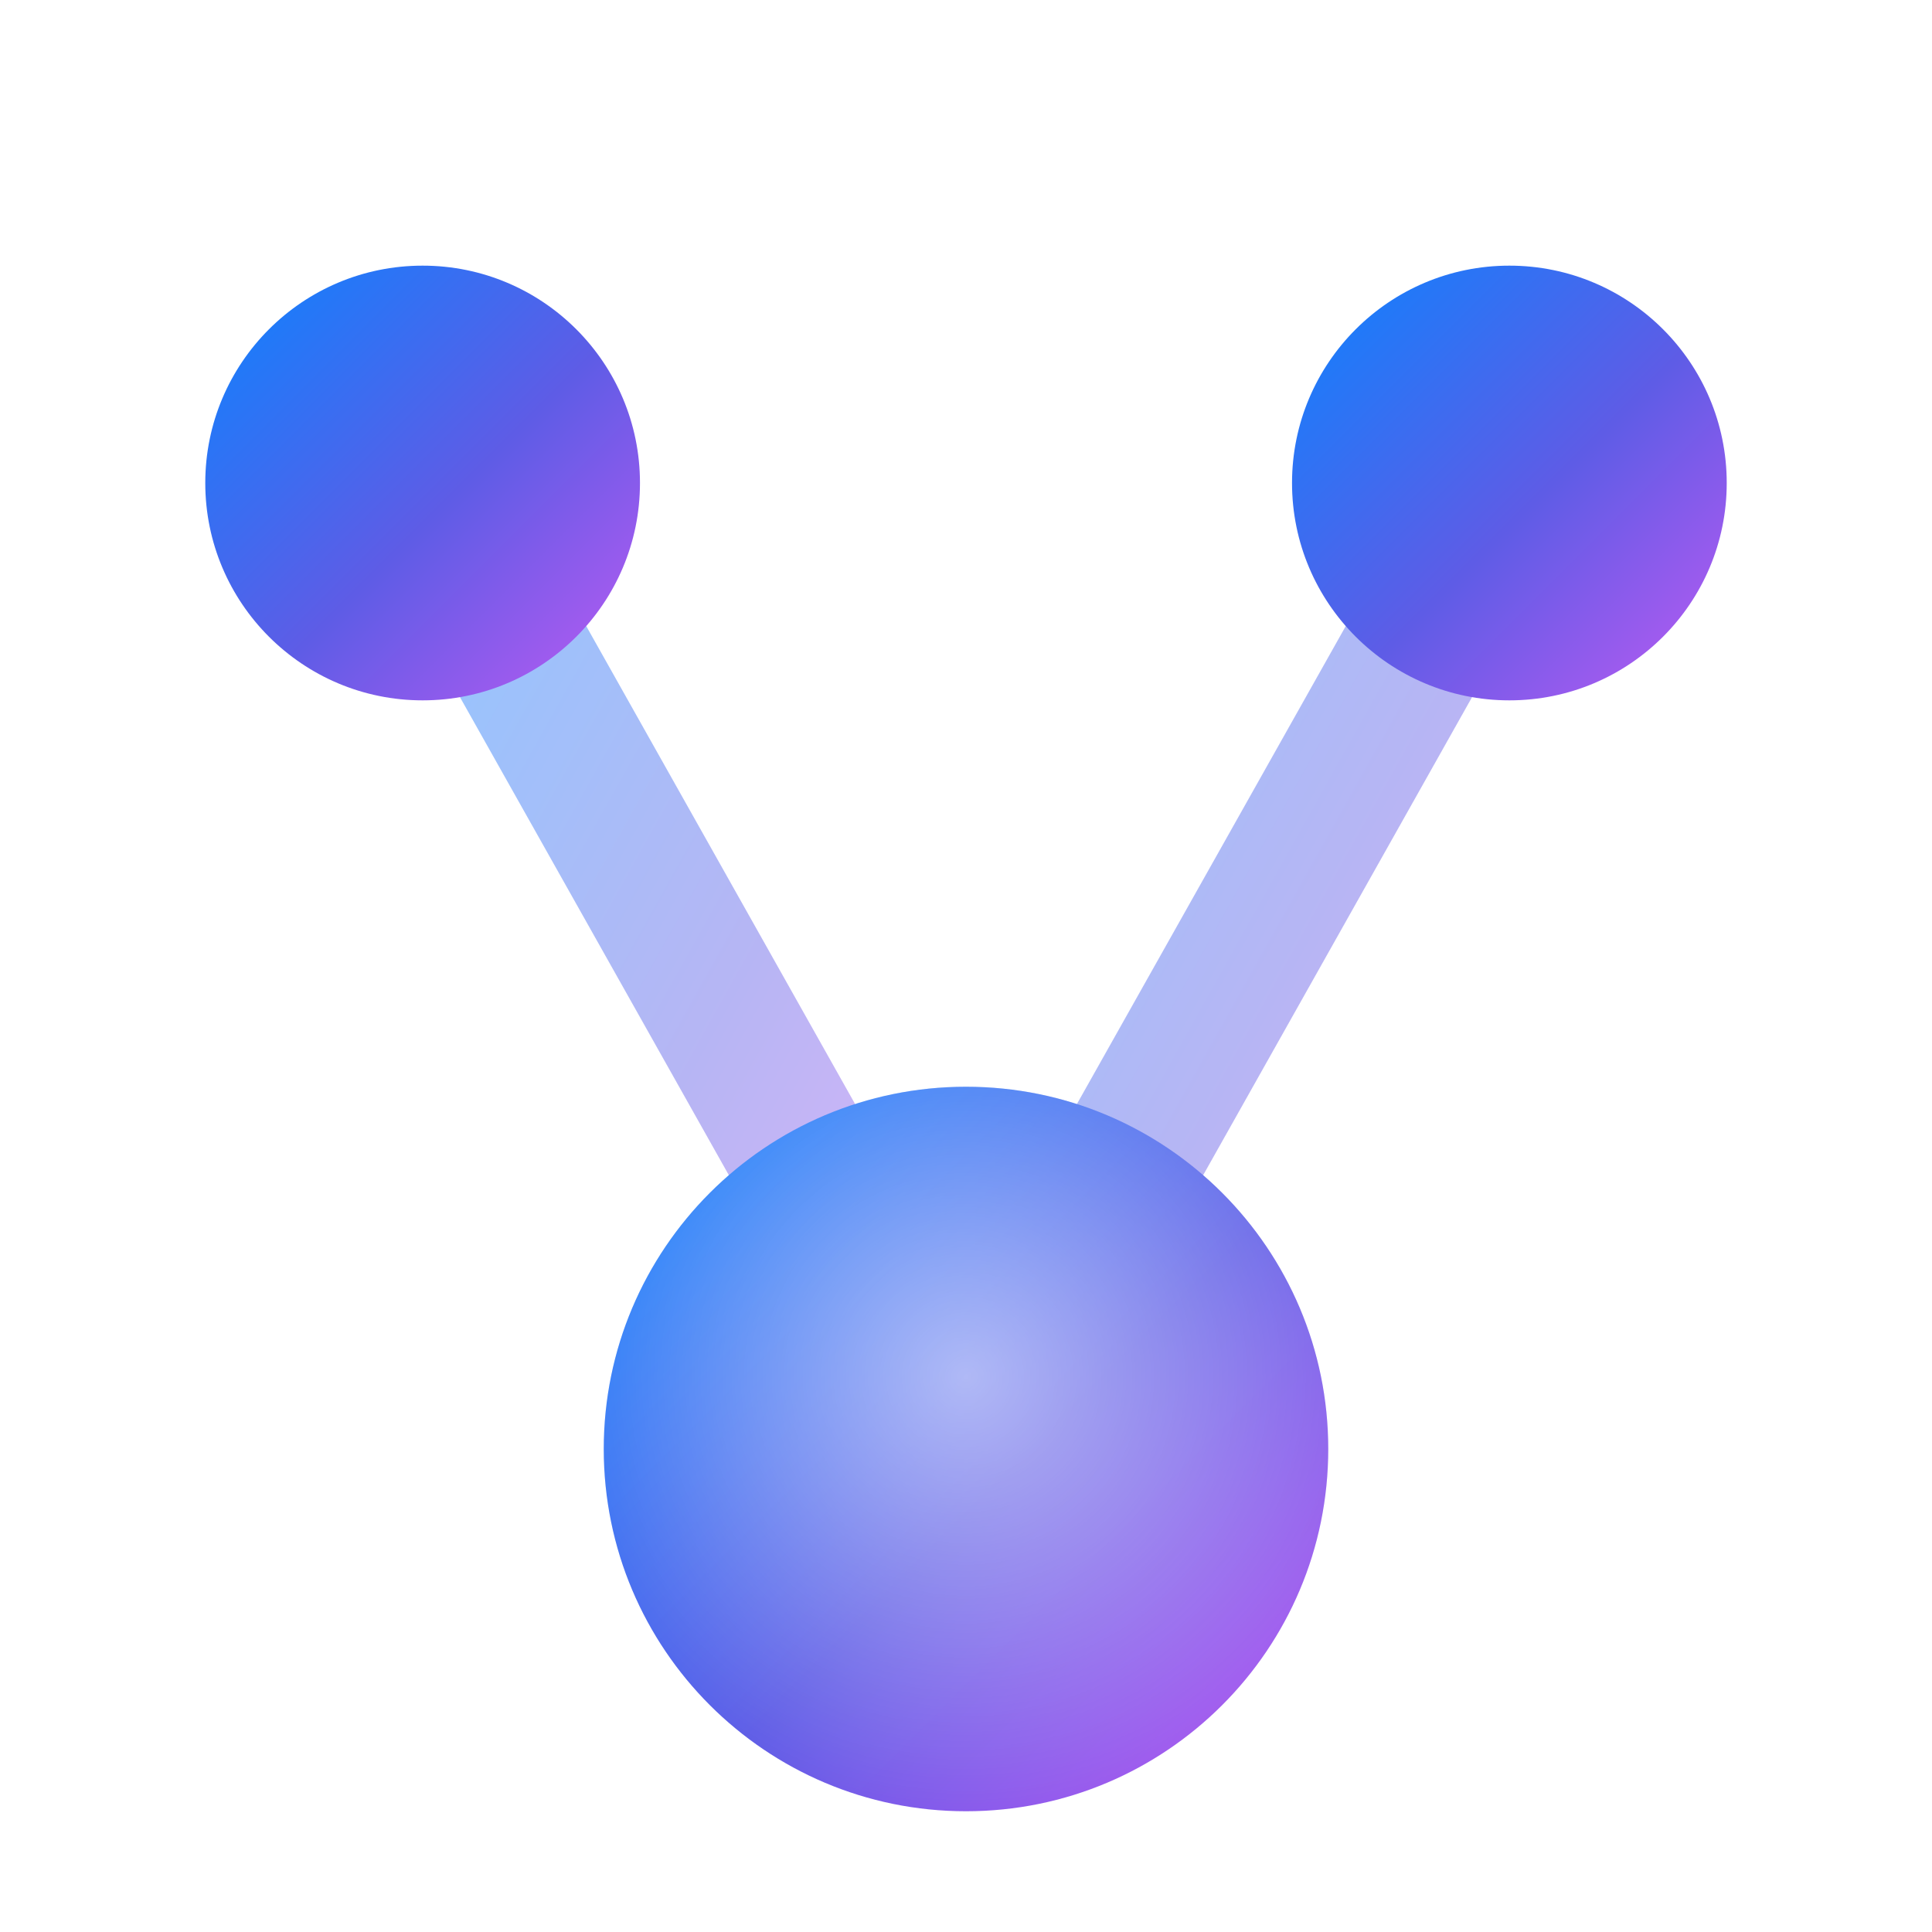
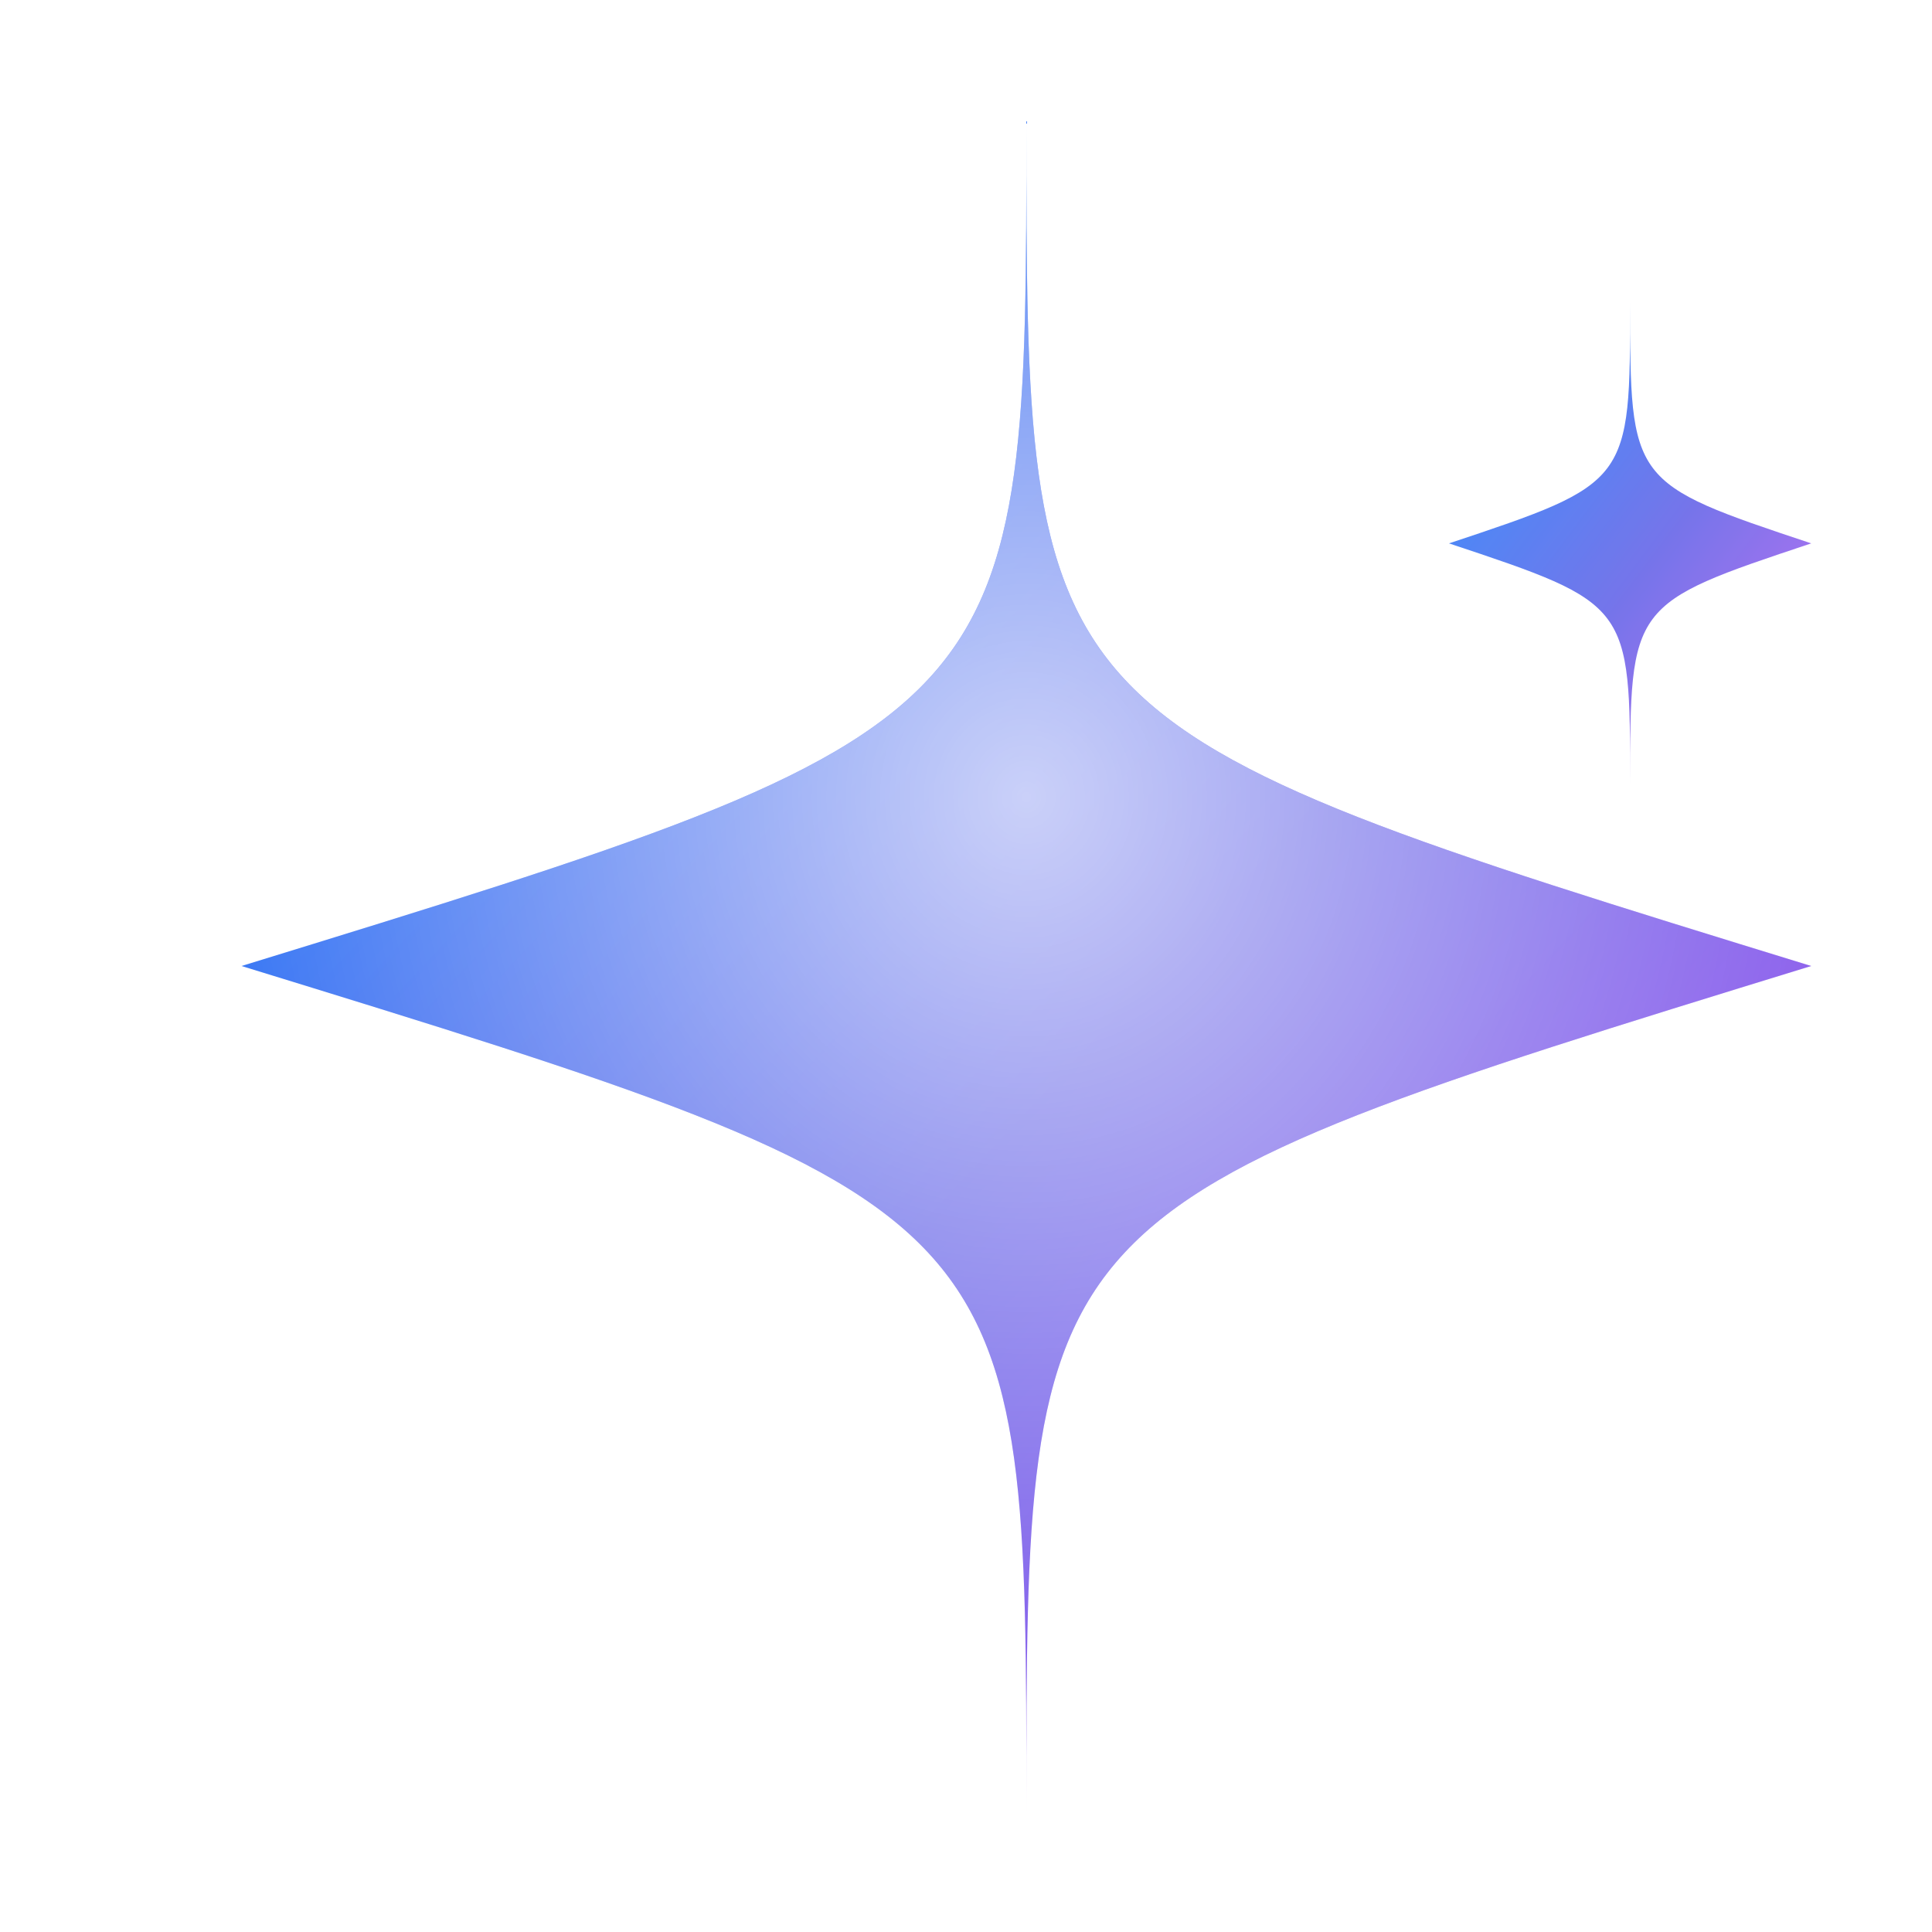
<svg xmlns="http://www.w3.org/2000/svg" viewBox="0 0 32 32" width="32" height="32">
  <defs>
    <linearGradient id="g" x1="0" y1="0" x2="1" y2="1">
      <stop offset="0%" stop-color="#0A84FF" />
      <stop offset="55%" stop-color="#5E5CE6" />
      <stop offset="100%" stop-color="#BF5AF2" />
    </linearGradient>
-     <radialGradient id="c" cx="50%" cy="40%" r="60%">
-       <stop offset="0%" stop-color="#FFFFFF" stop-opacity="0.55" />
+     <radialGradient id="c" cx="50%" cy="40%" r="55%">
+       <stop offset="0%" stop-color="#FFFFFF" stop-opacity="0.7" />
      <stop offset="100%" stop-color="#FFFFFF" stop-opacity="0" />
    </radialGradient>
  </defs>
-   <path d="M 7 8 L 25 8" stroke="url(#g)" stroke-width="2.4" stroke-linecap="round" opacity="0.45" />
-   <path d="M 7 8 L 16 24" stroke="url(#g)" stroke-width="2.4" stroke-linecap="round" opacity="0.45" />
-   <path d="M 25 8 L 16 24" stroke="url(#g)" stroke-width="2.4" stroke-linecap="round" opacity="0.45" />
-   <circle cx="7" cy="8" r="3.6" fill="url(#g)" />
-   <circle cx="25" cy="8" r="3.6" fill="url(#g)" />
-   <circle cx="16" cy="24" r="6" fill="url(#g)" />
-   <circle cx="16" cy="24" r="6" fill="url(#c)" />
+   <path d="M 17 2 C 17 12, 17 12, 30 16 C 17 20, 17 20, 17 30 C 17 20, 17 20, 4 16 C 17 12, 17 12, 17 2 Z" fill="url(#g)" />
+   <path d="M 17 2 C 17 12, 17 12, 30 16 C 17 20, 17 20, 17 30 C 17 20, 17 20, 4 16 C 17 12, 17 12, 17 2 Z" fill="url(#c)" />
+   <path d="M 27 5 C 27 8, 27 8, 30 9 C 27 10, 27 10, 27 13 C 27 10, 27 10, 24 9 C 27 8, 27 8, 27 5 Z" fill="url(#g)" opacity="0.85" />
</svg>
